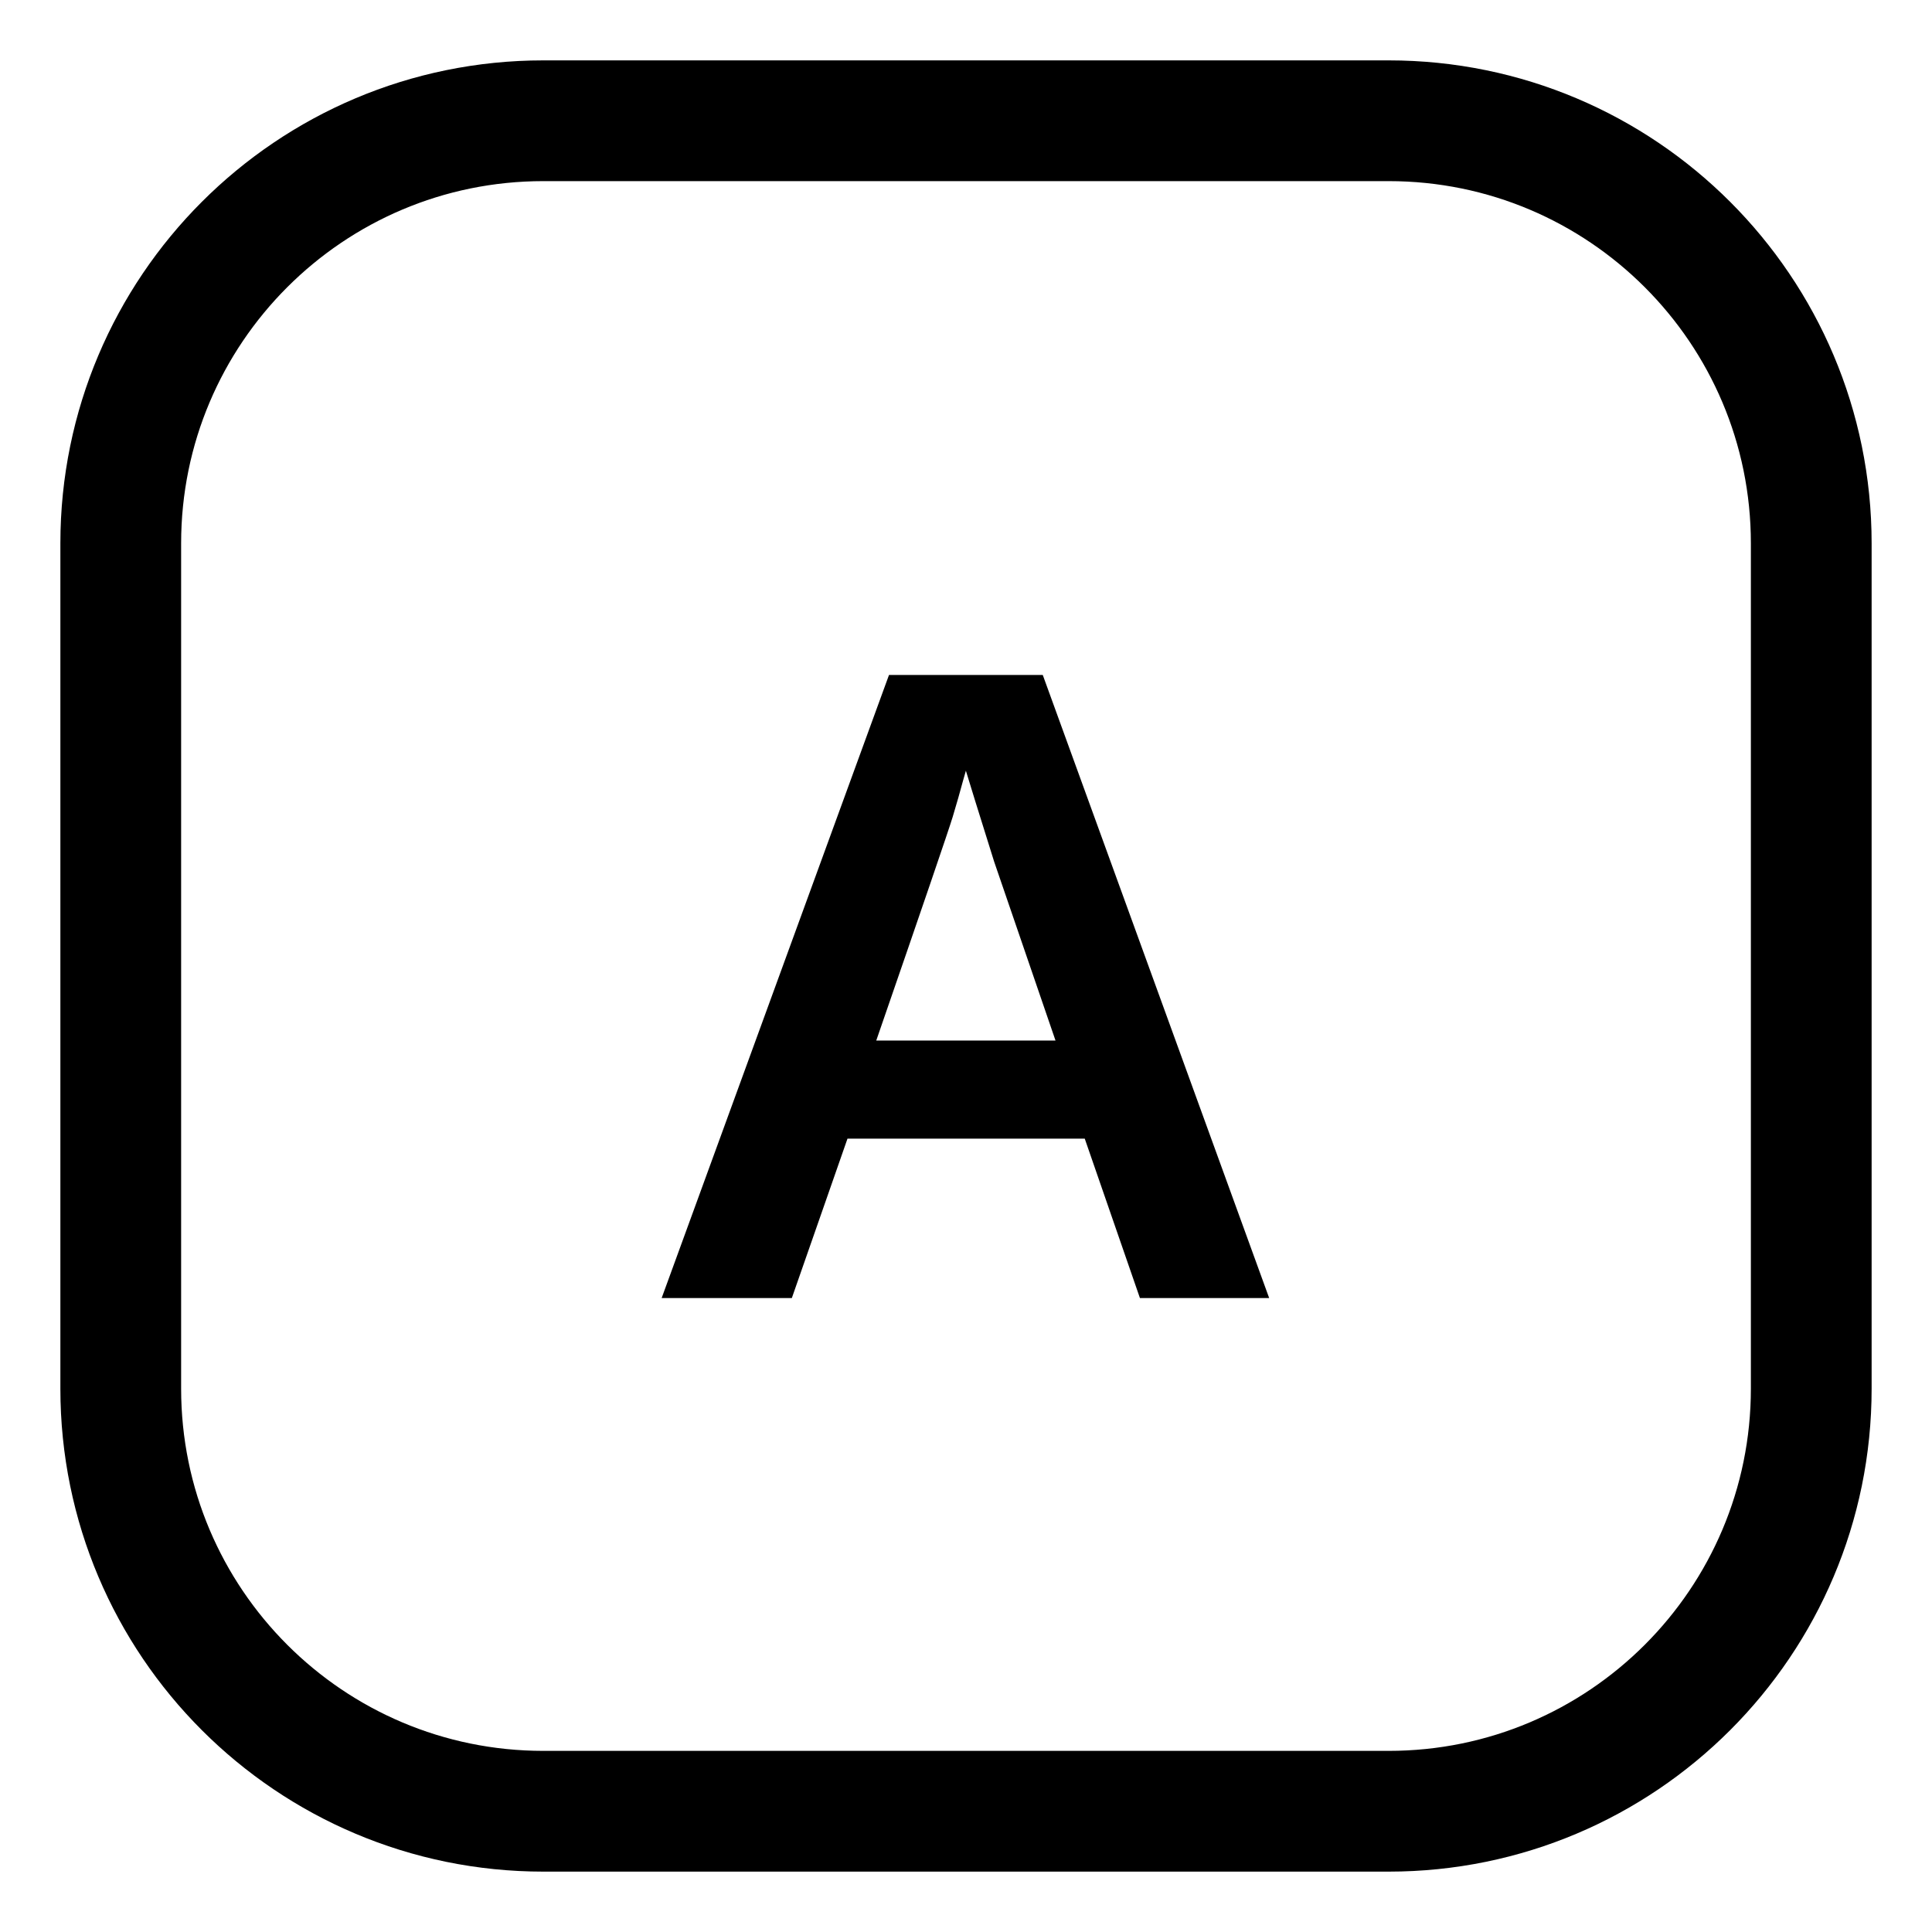
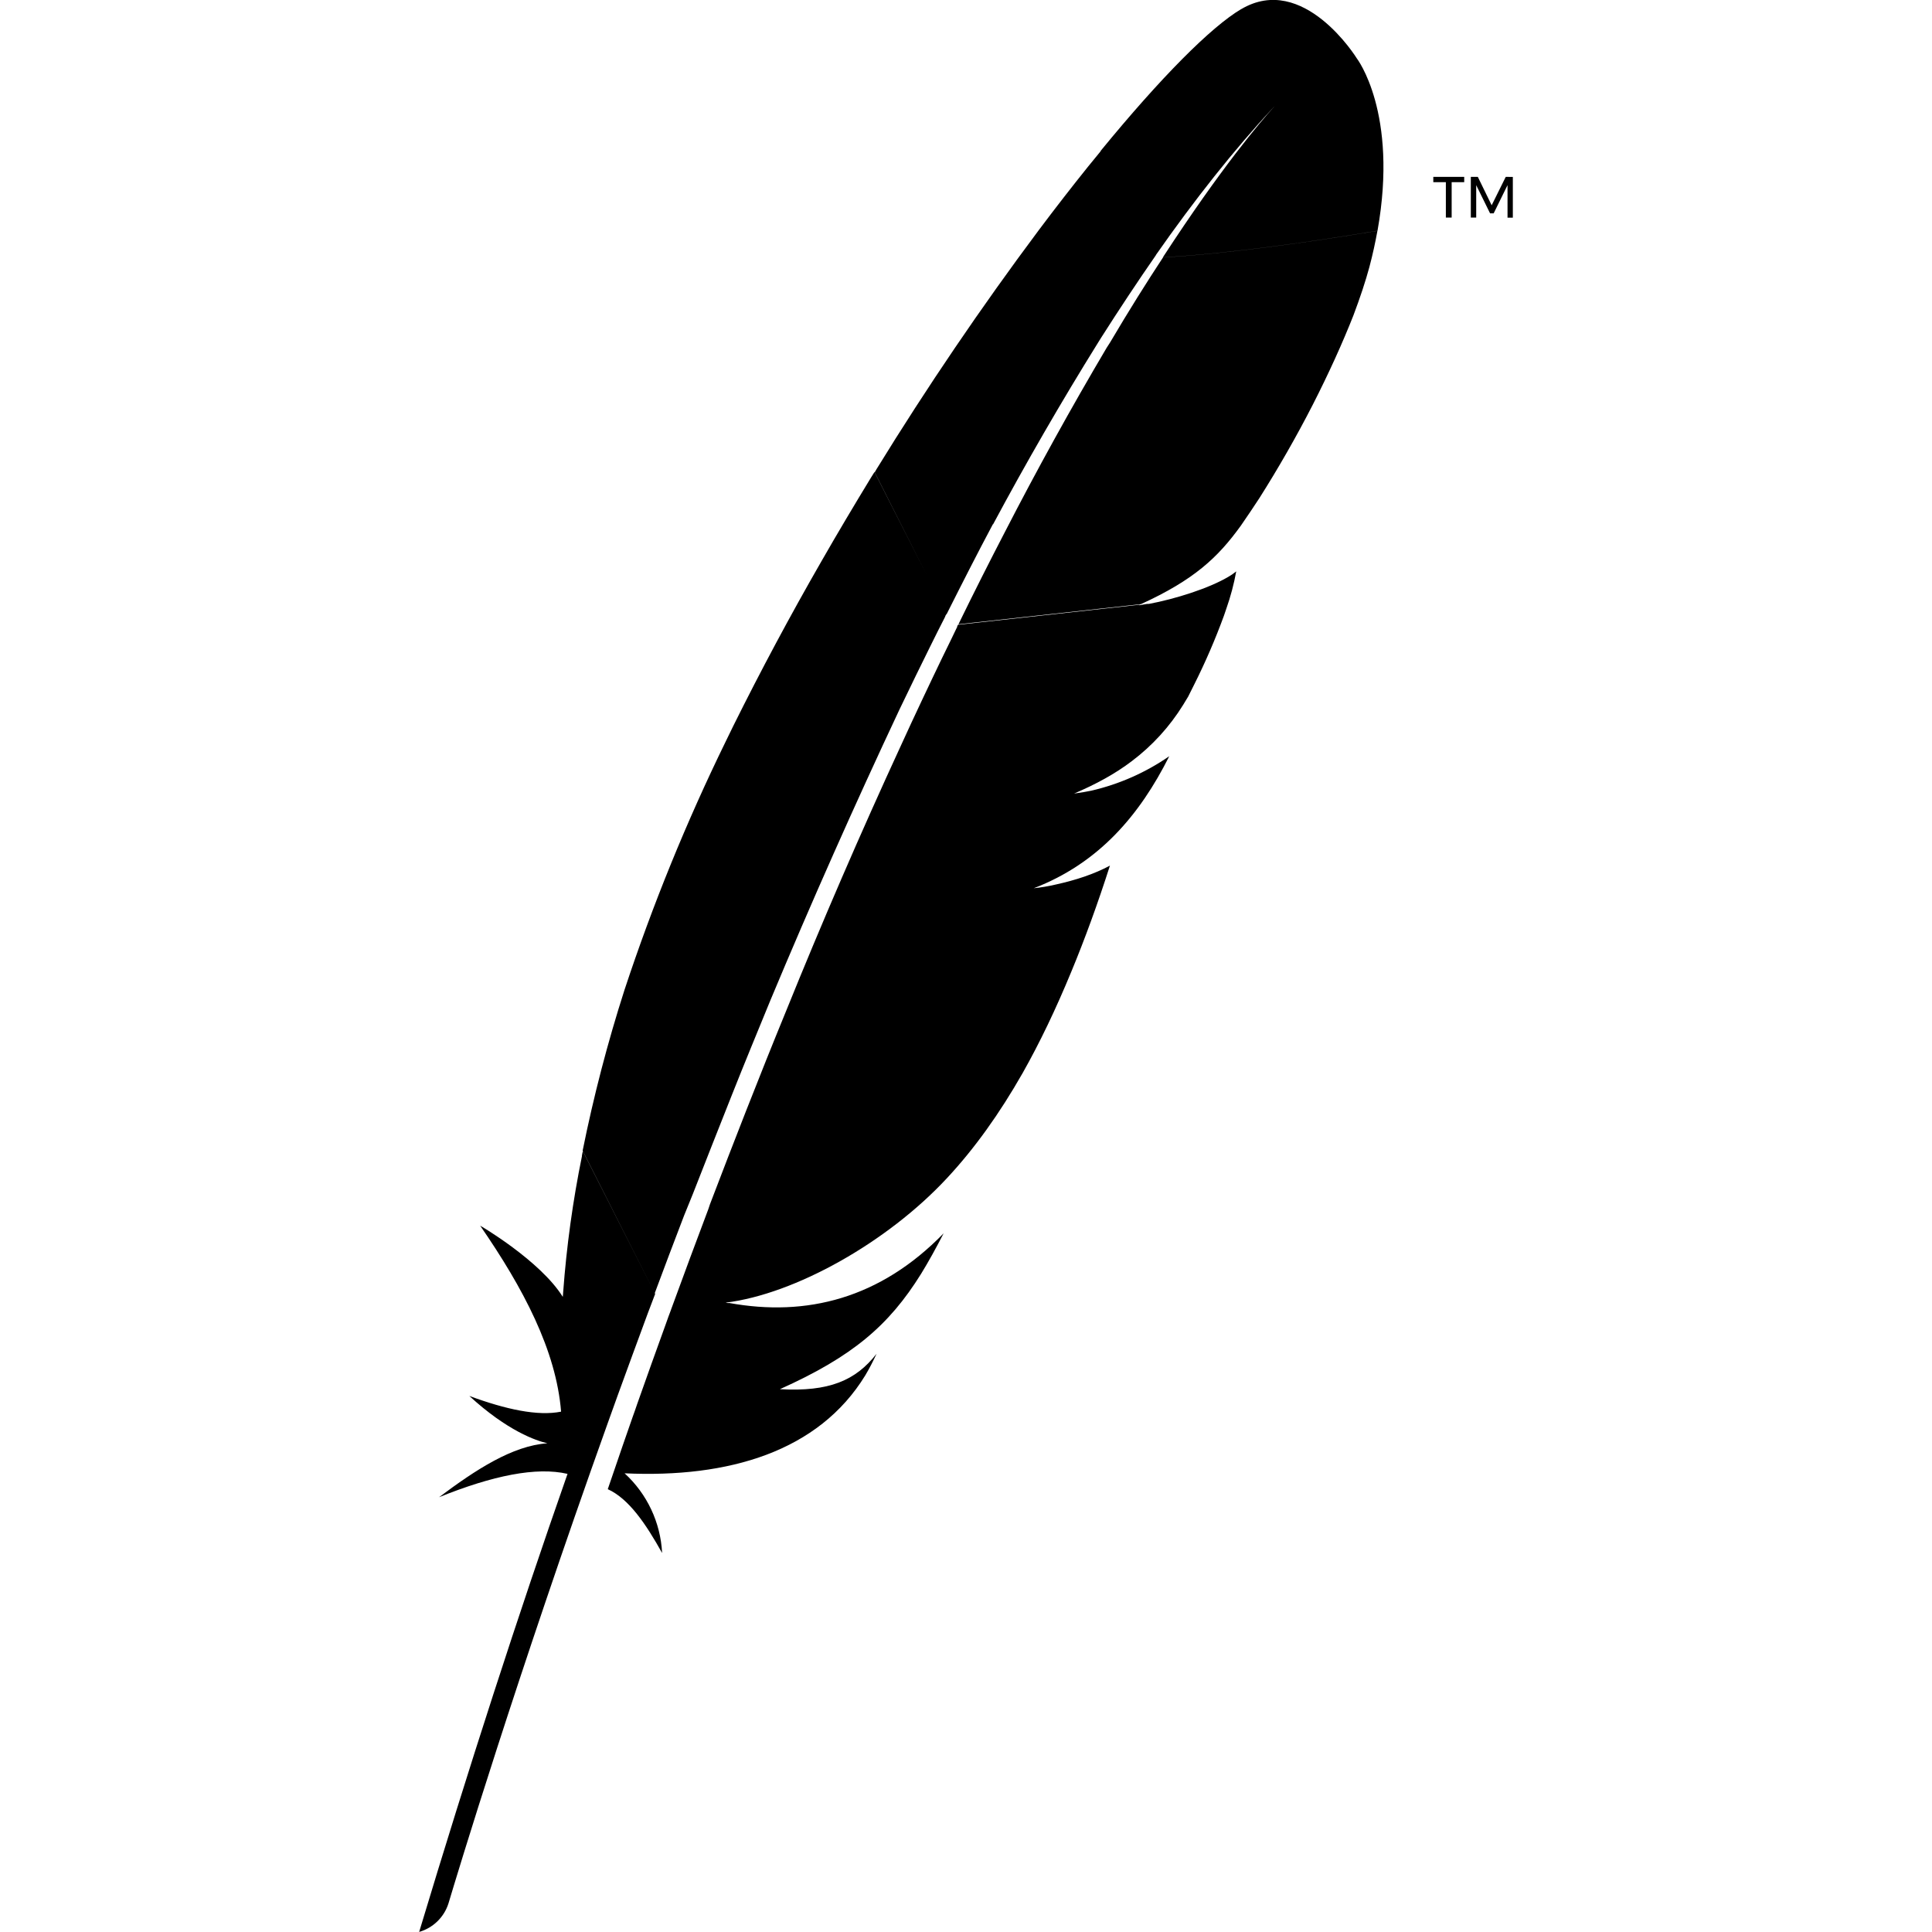
- <svg xmlns="http://www.w3.org/2000/svg" viewBox="0 0 64 64" width="64" height="64">
-   <rect x="4" y="4" width="56" height="56" rx="14" fill="none" stroke="currentColor" stroke-width="4" />
-   <text x="32" y="43" text-anchor="middle" font-family="Segoe UI, Arial, sans-serif" font-size="30" font-weight="700" fill="currentColor">A</text>
+ <svg xmlns="http://www.w3.org/2000/svg" viewBox="0 0 24 24" fill="currentColor">
+   <path d="M17.805 2.197v.066h.156v.44h.072v-.44h.156v-.066zm.9 0l-.175.353-.172-.353h-.087v.506h.067V2.3l.172.35h.045l.172-.35v.404h.066v-.506zm-4.257 1c-.204.31-.424.66-.66 1.06l-.04.062a44.457 44.457 0 00-1.265 2.29c-.187.36-.38.742-.577 1.146l2.267-.25c.66-.302.955-.578 1.242-.976a15.5 15.5 0 00.23-.342c.23-.363.46-.763.663-1.16.197-.386.37-.767.505-1.11.083-.22.15-.422.198-.6.042-.158.074-.307.1-.45-.884.15-1.965.295-2.668.33zM11.894 7.78l-.077.16c-.078.16-.157.32-.236.488-.086.18-.172.364-.26.552l-.132.287a75.265 75.265 0 00-1.427 3.3c-.163.397-.327.807-.493 1.23-.15.38-.297.765-.45 1.164l-.02.06c-.15.396-.3.802-.453 1.22l-.01.027.72-.08a.213.213 0 01-.042-.006c.863-.106 2.01-.75 2.75-1.547.342-.367.652-.8.94-1.306.213-.377.413-.795.604-1.258.168-.405.328-.843.48-1.318-.196.105-.423.18-.673.235a2.184 2.184 0 01-.273.046c.806-.31 1.314-.905 1.683-1.64a2.816 2.816 0 01-.968.428c-.06.012-.116.022-.174.03l-.043.006h.002c.278-.118.514-.248.718-.403a2.571 2.571 0 00.637-.698l.063-.104.077-.154a8.107 8.107 0 00.367-.85l.03-.088a3.04 3.04 0 00.123-.463.733.733 0 01-.094.065c-.243.145-.66.277-.996.34l.663-.074-.664.073h-.017l-.1.017c.006-.003.01-.006.017-.008l-2.265.25-.013.022zM8.27 16.45c-.117.323-.236.654-.355.992l-.005.015c-.016.046-.032.094-.05.142-.08.227-.15.432-.31.9.264.12.475.435.675.793a1.44 1.44 0 00-.466-.99c1.293.06 2.41-.27 2.99-1.217.05-.084.096-.173.14-.268-.26.333-.59.474-1.2.44 0 0-.004 0-.005.002l.004-.002c.9-.404 1.354-.79 1.754-1.433.094-.153.186-.32.28-.503-.788.81-1.702 1.04-2.664.865l-.72.078a6.43 6.43 0 00-.067.183zM15.42.112c-.376.222-1 .85-1.748 1.763l.686 1.294c.48-.687.97-1.307 1.462-1.836l.058-.062c-.02.02-.04.04-.057.062-.16.176-.644.74-1.375 1.863.703-.035 1.784-.18 2.666-.33.262-1.47-.258-2.142-.258-2.142s-.66-1.07-1.436-.61zm-3.084 6.402a40.253 40.253 0 011.306-2.26l.04-.064c.224-.352.45-.693.677-1.02l-.685-1.293-.157.192c-.197.245-.403.51-.613.79a39.853 39.853 0 00-2.016 2.97l-.022.038.893 1.763c.19-.378.38-.752.575-1.118zm-3.73 8.32c.158-.406.319-.81.483-1.225.156-.394.32-.79.484-1.19a91.133 91.133 0 011.6-3.604l.205-.424c.12-.243.237-.485.36-.724a.125.125 0 01.02-.04l-.895-1.763-.044.07c-.207.34-.414.687-.617 1.042a38.056 38.056 0 00-1.092 2.04l-.094.193a24.573 24.573 0 00-1.258 3.087 18.492 18.492 0 00-.52 1.997l.896 1.77c.117-.317.24-.638.364-.963zm-1.376-.476a13.38 13.38 0 00-.234 1.692c0 .02-.004.04-.005.06-.28-.45-1.03-.888-1.026-.884.537.778.944 1.55 1.005 2.31-.29.058-.684-.027-1.14-.195.475.436.83.556.97.588-.434.03-.89.328-1.346.67.668-.27 1.21-.38 1.596-.29-.61 1.74-1.23 3.655-1.843 5.69a.538.538 0 00.364-.354c.11-.368.84-2.786 1.978-5.965l.097-.27.028-.078c.12-.332.246-.672.374-1.02l.09-.237v-.004L7.24 14.3c-.003.02-.01.04-.012.06z" />
</svg>
